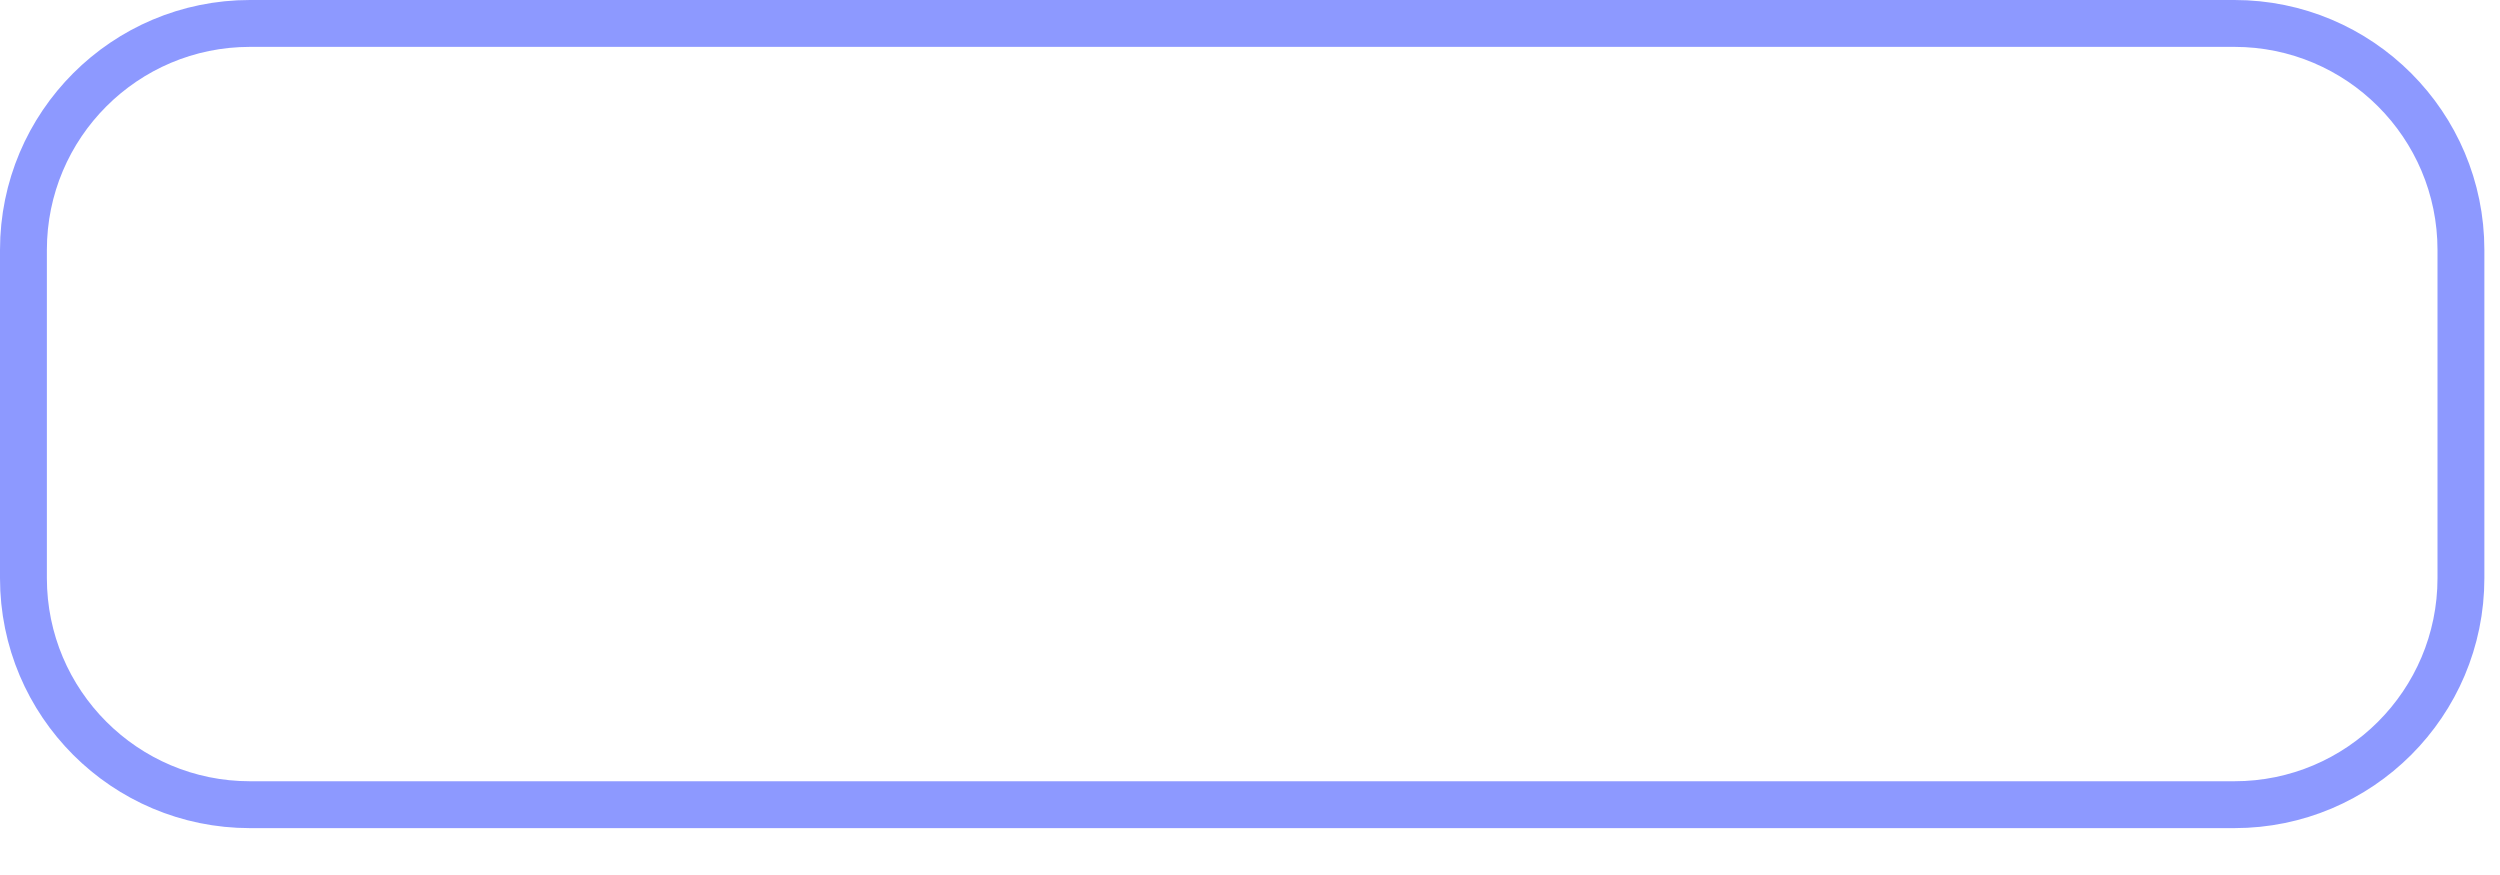
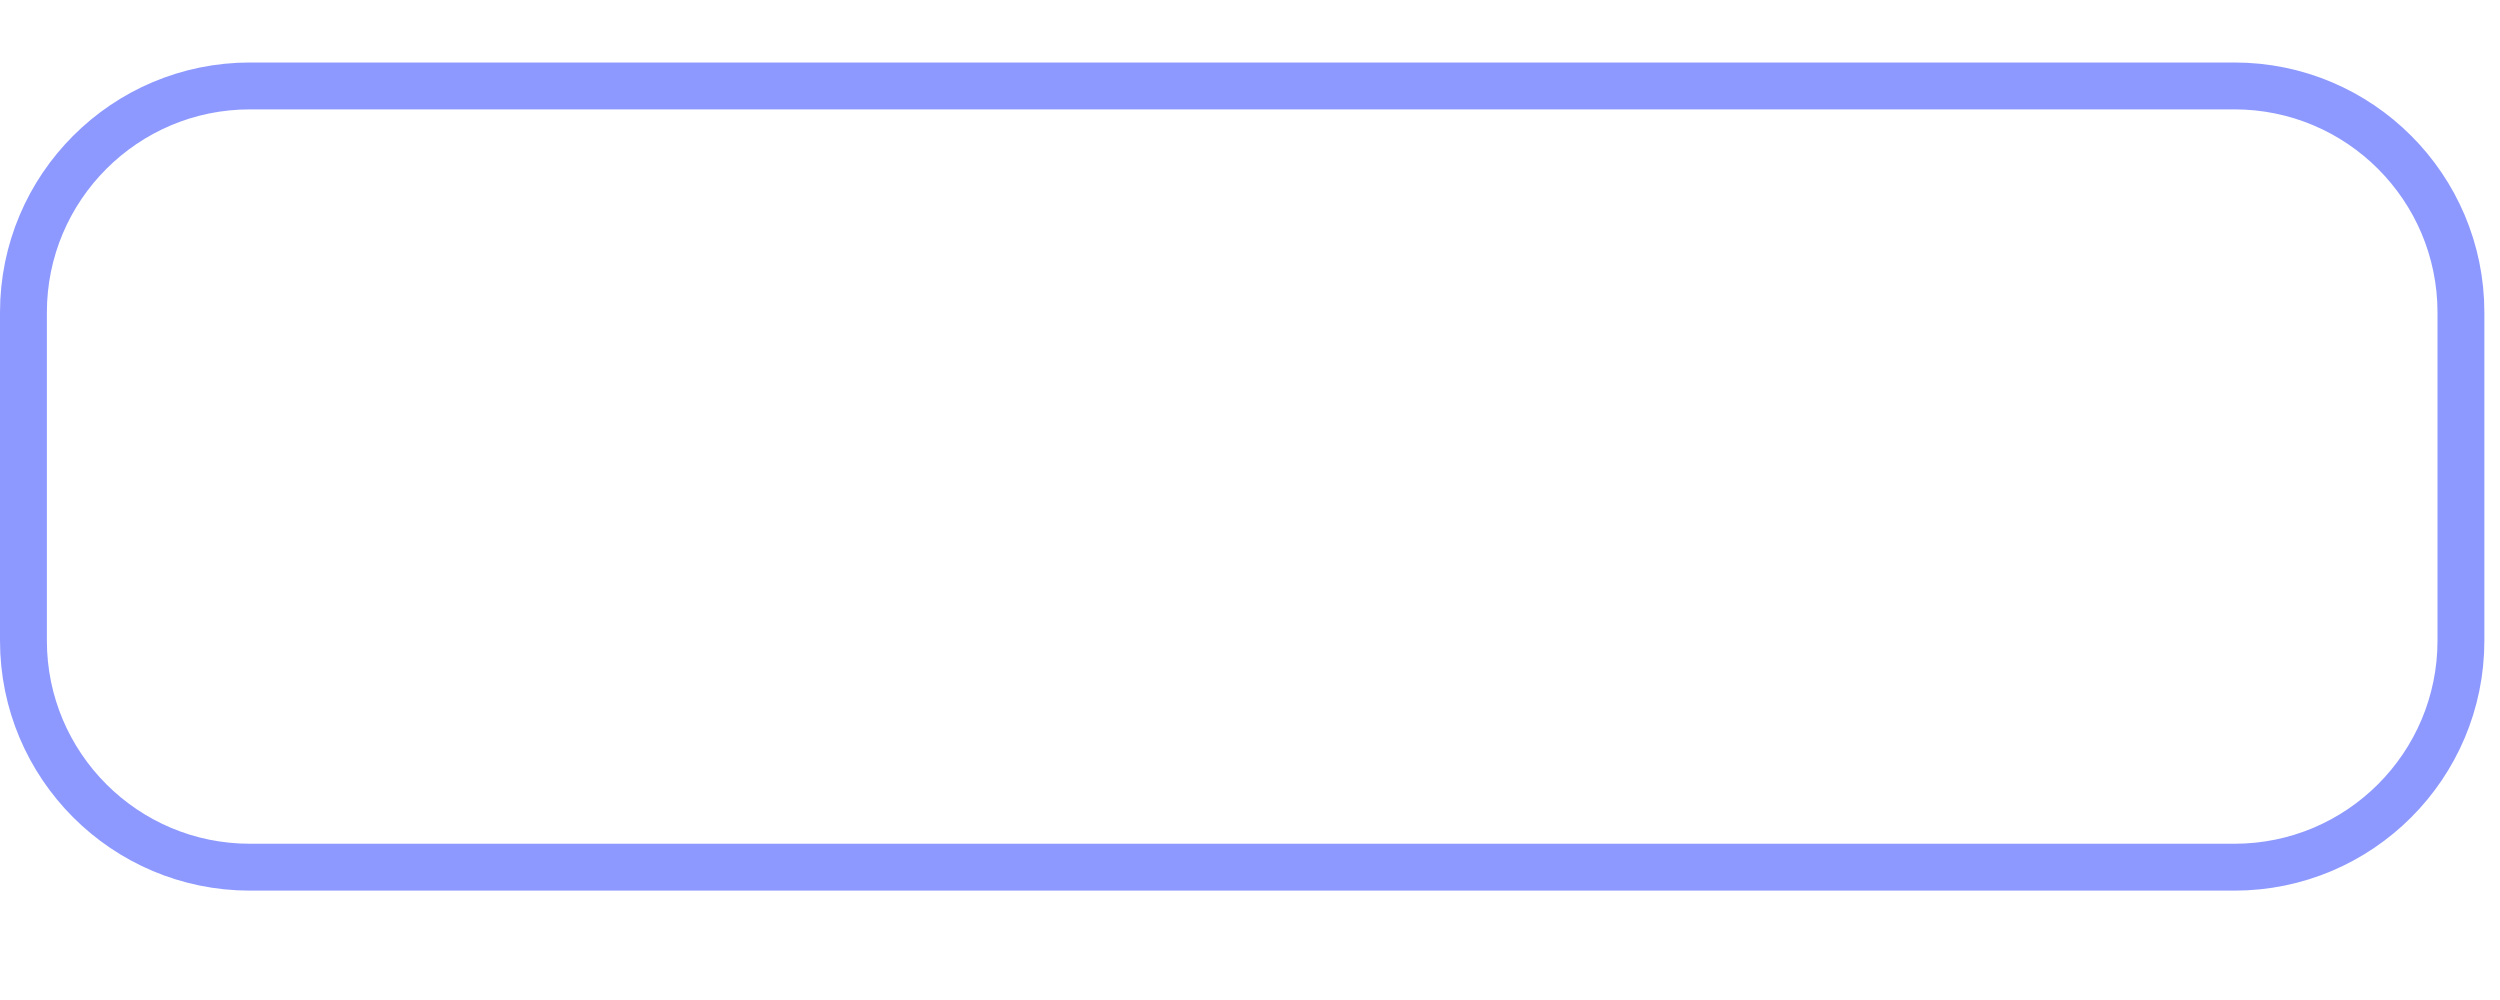
- <svg xmlns="http://www.w3.org/2000/svg" width="80" height="28" viewBox="0 0 80 28" fill="none">
+ <svg xmlns="http://www.w3.org/2000/svg" width="50" height="20" viewBox="0 0 80 28" fill="none">
  <rect x="0.75" y="0.75" width="78" height="25" rx="7.25" stroke="#8D99FF" stroke-width="1.5" />
</svg>
